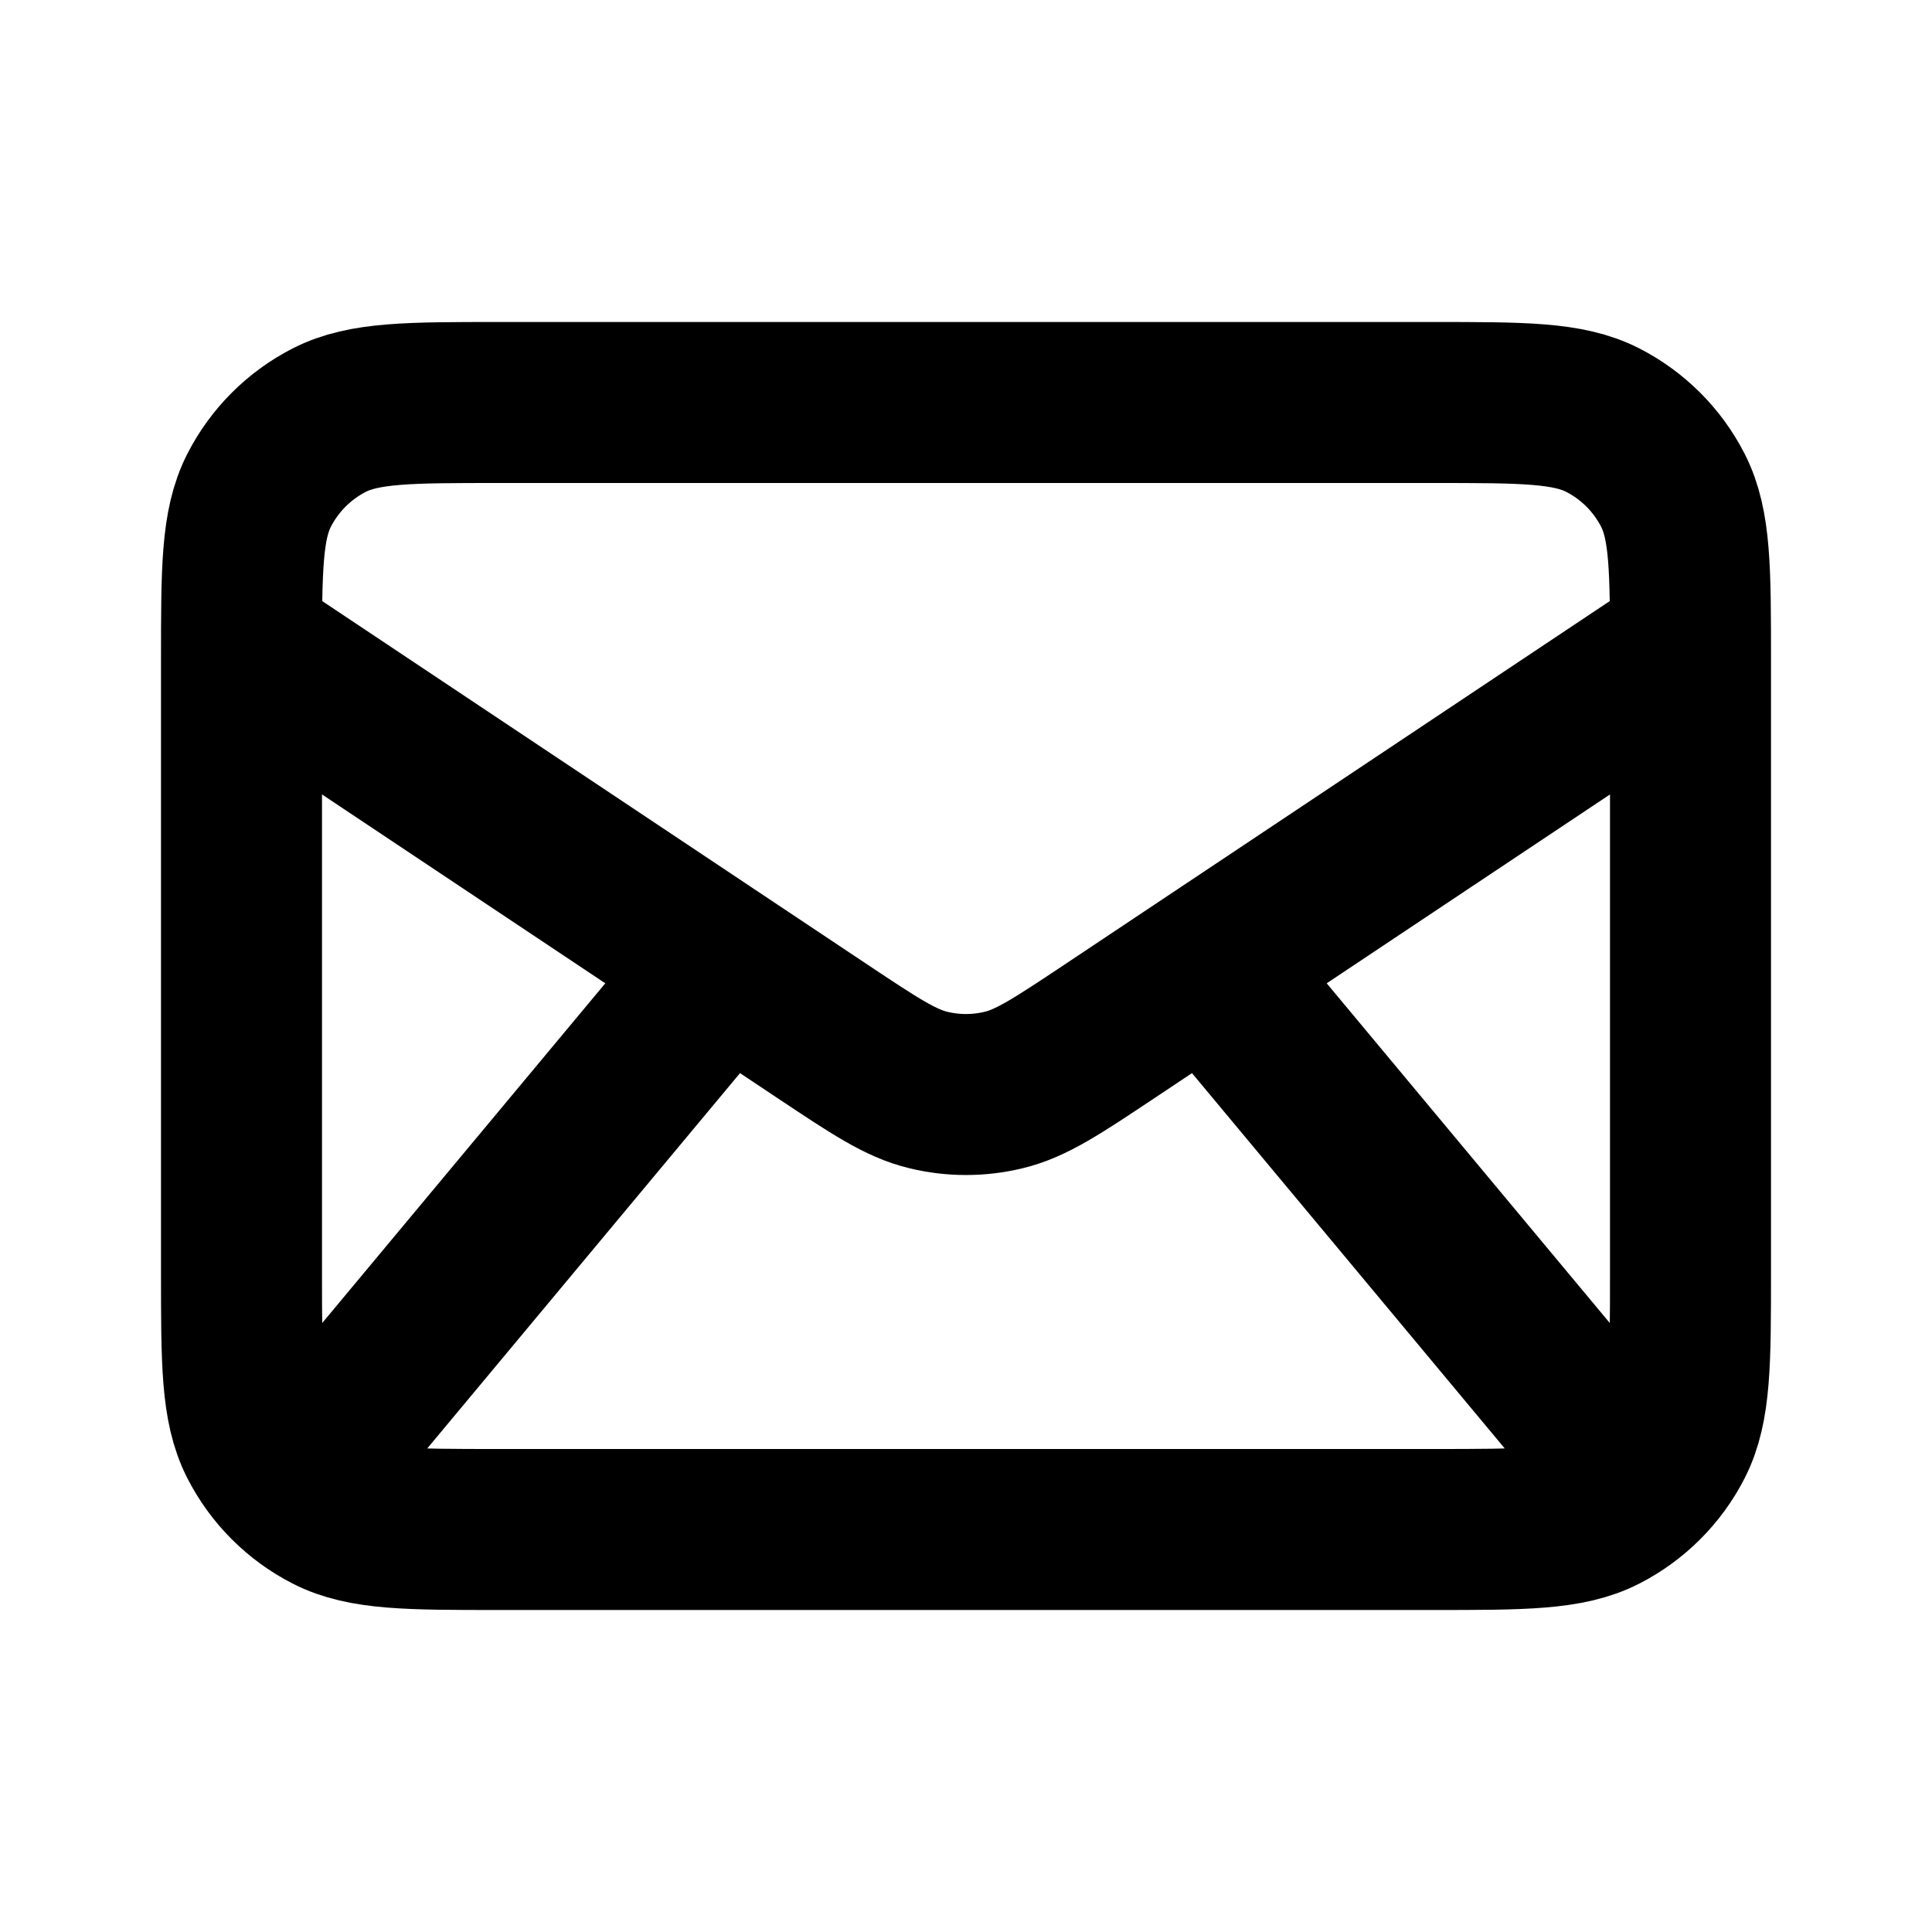
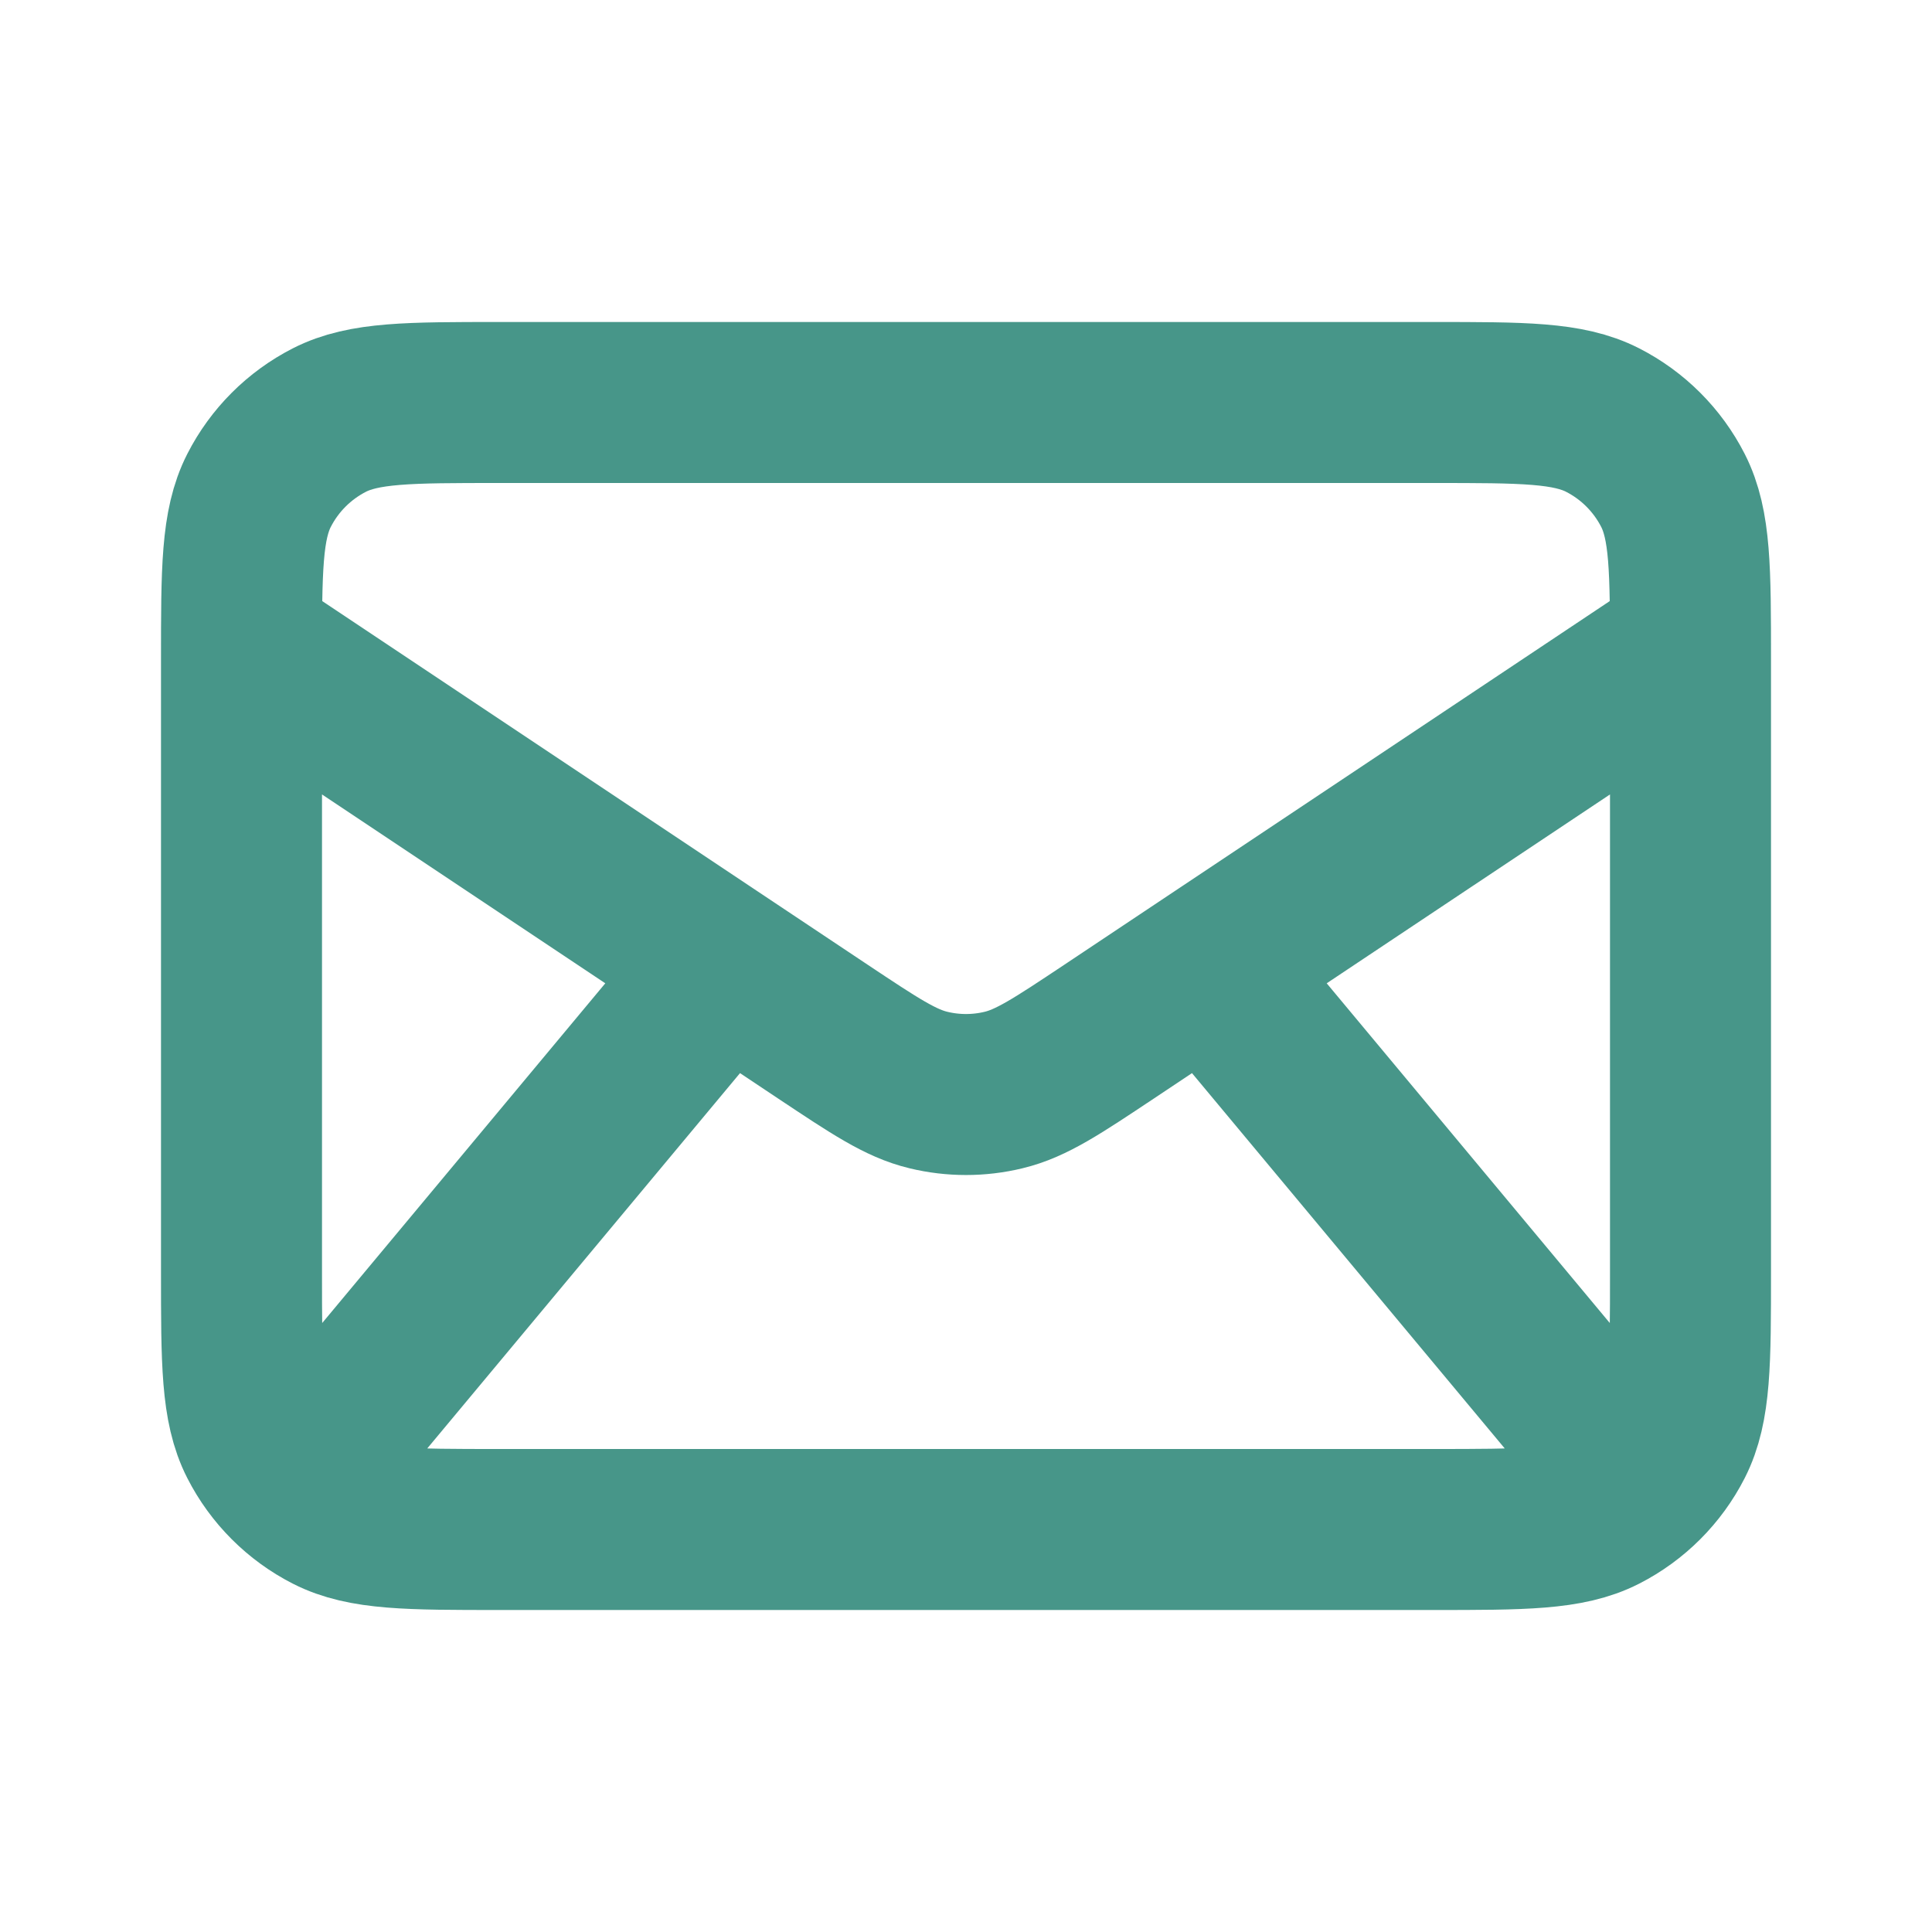
<svg xmlns="http://www.w3.org/2000/svg" width="800px" height="800px" viewBox="0 0 24 24" fill="none">
-   <path d="M4 18L9 12M20 18L15 12M3 8L10.225 12.817C10.867 13.244 11.187 13.458 11.534 13.541C11.84 13.615 12.16 13.615 12.466 13.541C12.813 13.458 13.133 13.244 13.775 12.817L21 8M6.2 19H17.8C18.92 19 19.48 19 19.908 18.782C20.284 18.59 20.59 18.284 20.782 17.908C21 17.48 21 16.92 21 15.8V8.2C21 7.08 21 6.52 20.782 6.092C20.59 5.716 20.284 5.41 19.908 5.218C19.48 5 18.92 5 17.8 5H6.2C5.08 5 4.52 5 4.092 5.218C3.716 5.41 3.41 5.716 3.218 6.092C3 6.52 3 7.08 3 8.2V15.8C3 16.92 3 17.48 3.218 17.908C3.41 18.284 3.716 18.59 4.092 18.782C4.52 19 5.08 19 6.2 19Z" stroke="#000000" stroke-width="2" stroke-linecap="round" stroke-linejoin="round" />
+   <path d="M4 18L9 12M20 18L15 12M3 8L10.225 12.817C10.867 13.244 11.187 13.458 11.534 13.541C11.84 13.615 12.16 13.615 12.466 13.541C12.813 13.458 13.133 13.244 13.775 12.817L21 8M6.2 19H17.8C18.92 19 19.48 19 19.908 18.782C20.284 18.59 20.59 18.284 20.782 17.908C21 17.48 21 16.92 21 15.8V8.2C21 7.08 21 6.52 20.782 6.092C20.59 5.716 20.284 5.41 19.908 5.218C19.48 5 18.92 5 17.8 5H6.2C5.08 5 4.52 5 4.092 5.218C3.716 5.41 3.41 5.716 3.218 6.092C3 6.52 3 7.08 3 8.2V15.8C3 16.92 3 17.48 3.218 17.908C3.41 18.284 3.716 18.59 4.092 18.782C4.52 19 5.08 19 6.2 19Z" stroke="#479689" stroke-width="2" stroke-linecap="round" stroke-linejoin="round" />
</svg>
